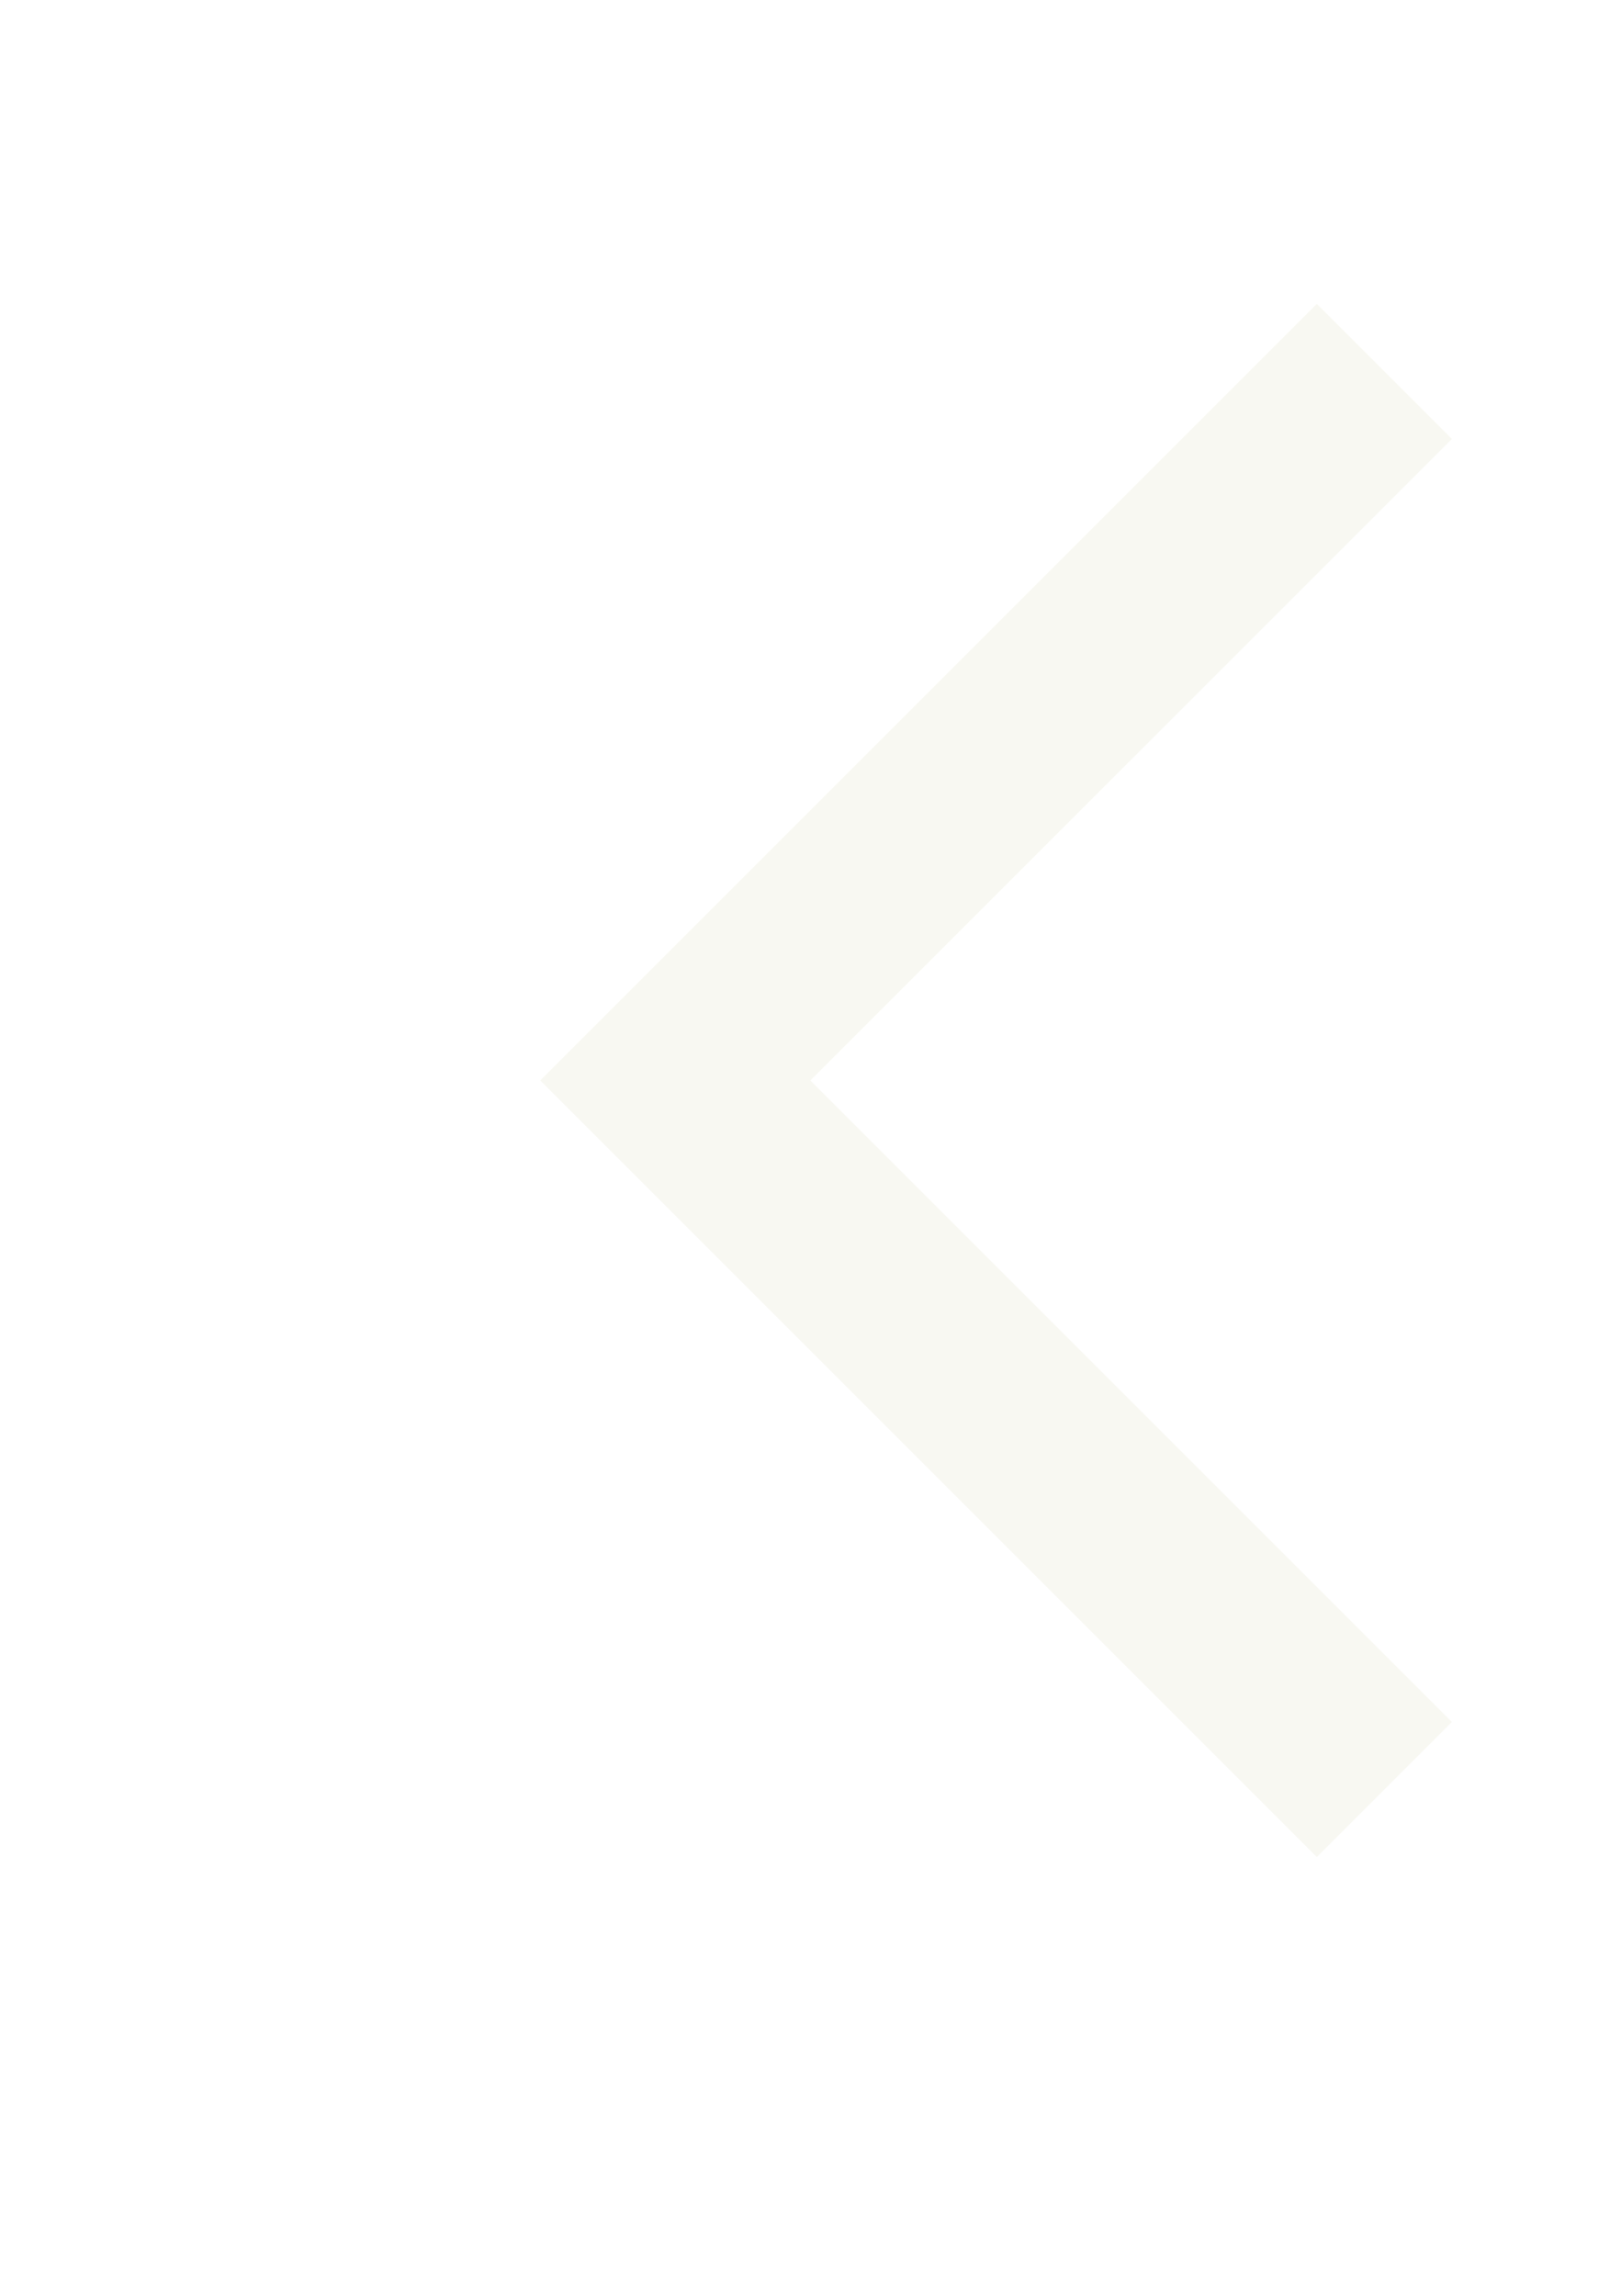
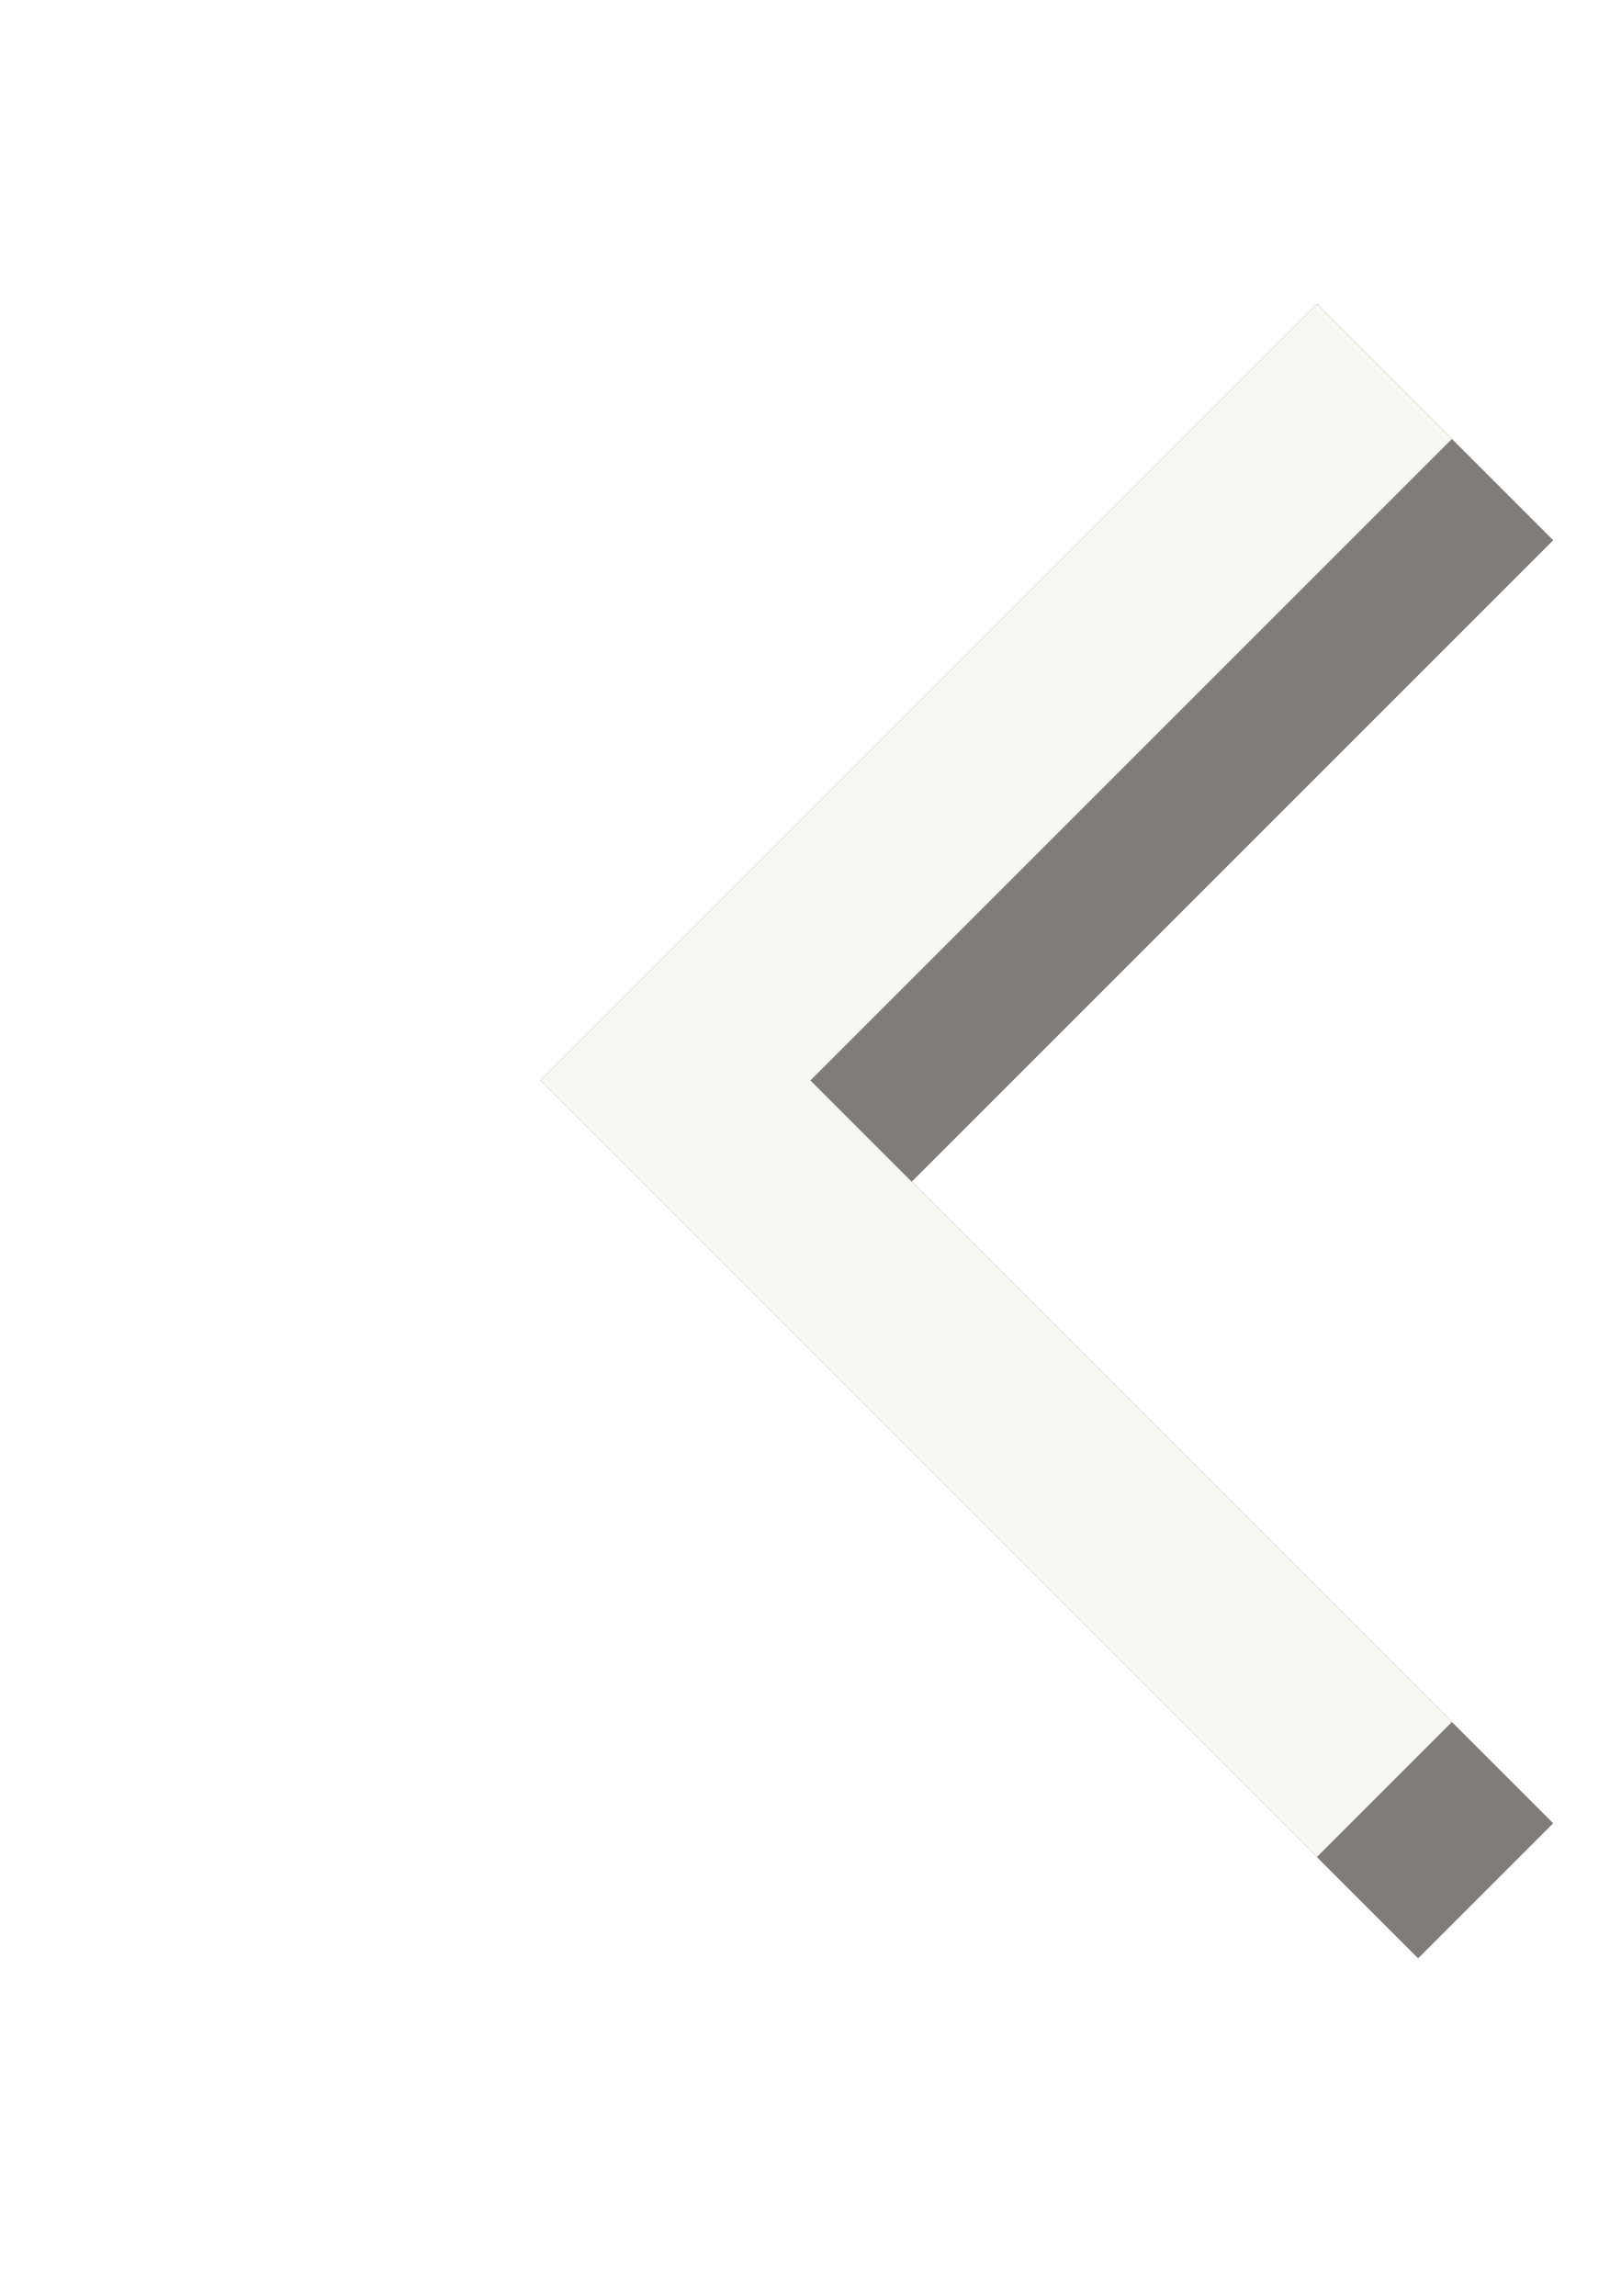
<svg xmlns="http://www.w3.org/2000/svg" version="1.1" id="svg2" width="48" height="68" viewBox="0 0 48 68" xml:space="preserve">
  <defs id="defs6" />
-   <path d="M 39,9 16,32 39,55 43,51 24,32 43,13 Z" style="display:inline;fill:#f8f8f2;fill-opacity:1;stroke:none;stroke-width:1px;stroke-linecap:butt;stroke-linejoin:miter;stroke-opacity:1" id="path1" />
+   <g id="g2" transform="translate(-56,-832)">
+     <path style="fill:#807c79;stroke:none;stroke-width:1px;stroke-linecap:butt;stroke-linejoin:miter;stroke-opacity:1" d="m 95,841 -23,23 26,26 4,-4 -19,-19 19,-19 z" id="path2" />
+     <path style="display:inline;fill:#f8f8f2;fill-opacity:1;stroke:none;stroke-width:1px;stroke-linecap:butt;stroke-linejoin:miter;stroke-opacity:1" d="m 95,841 -23,23 23,23 4,-4 -19,-19 19,-19 z" id="path34" />
+   </g>
</svg>
